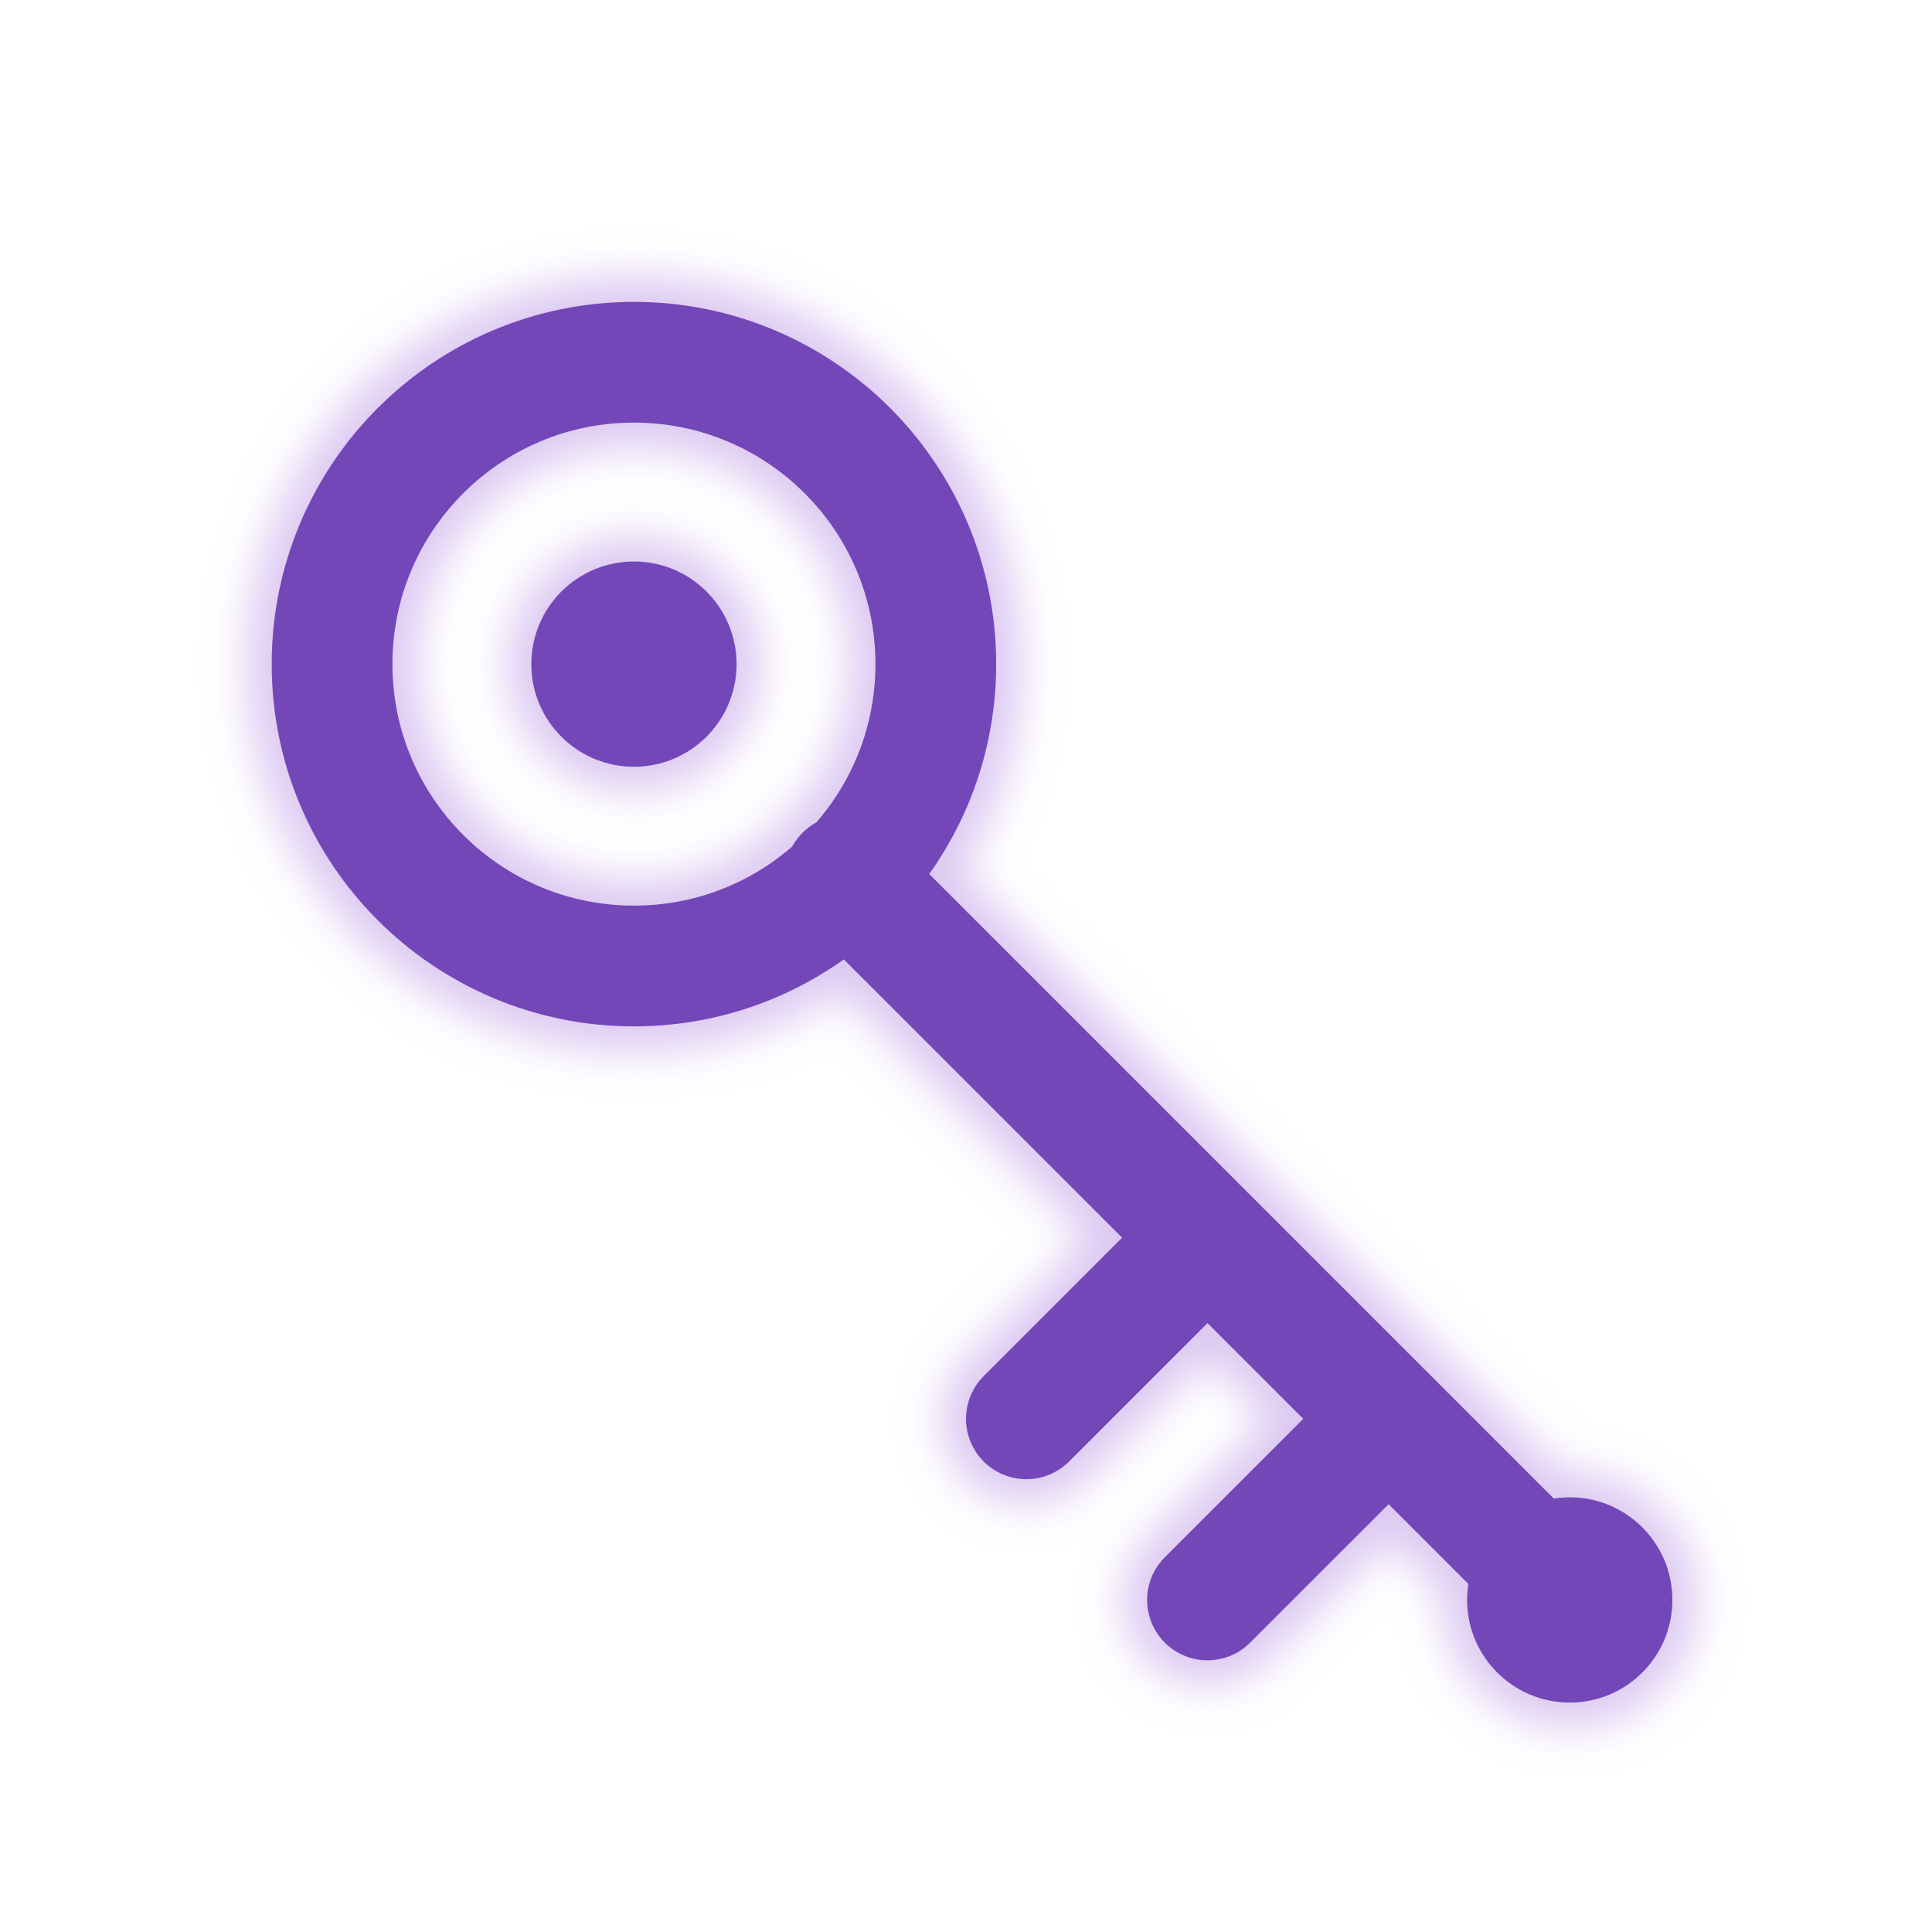
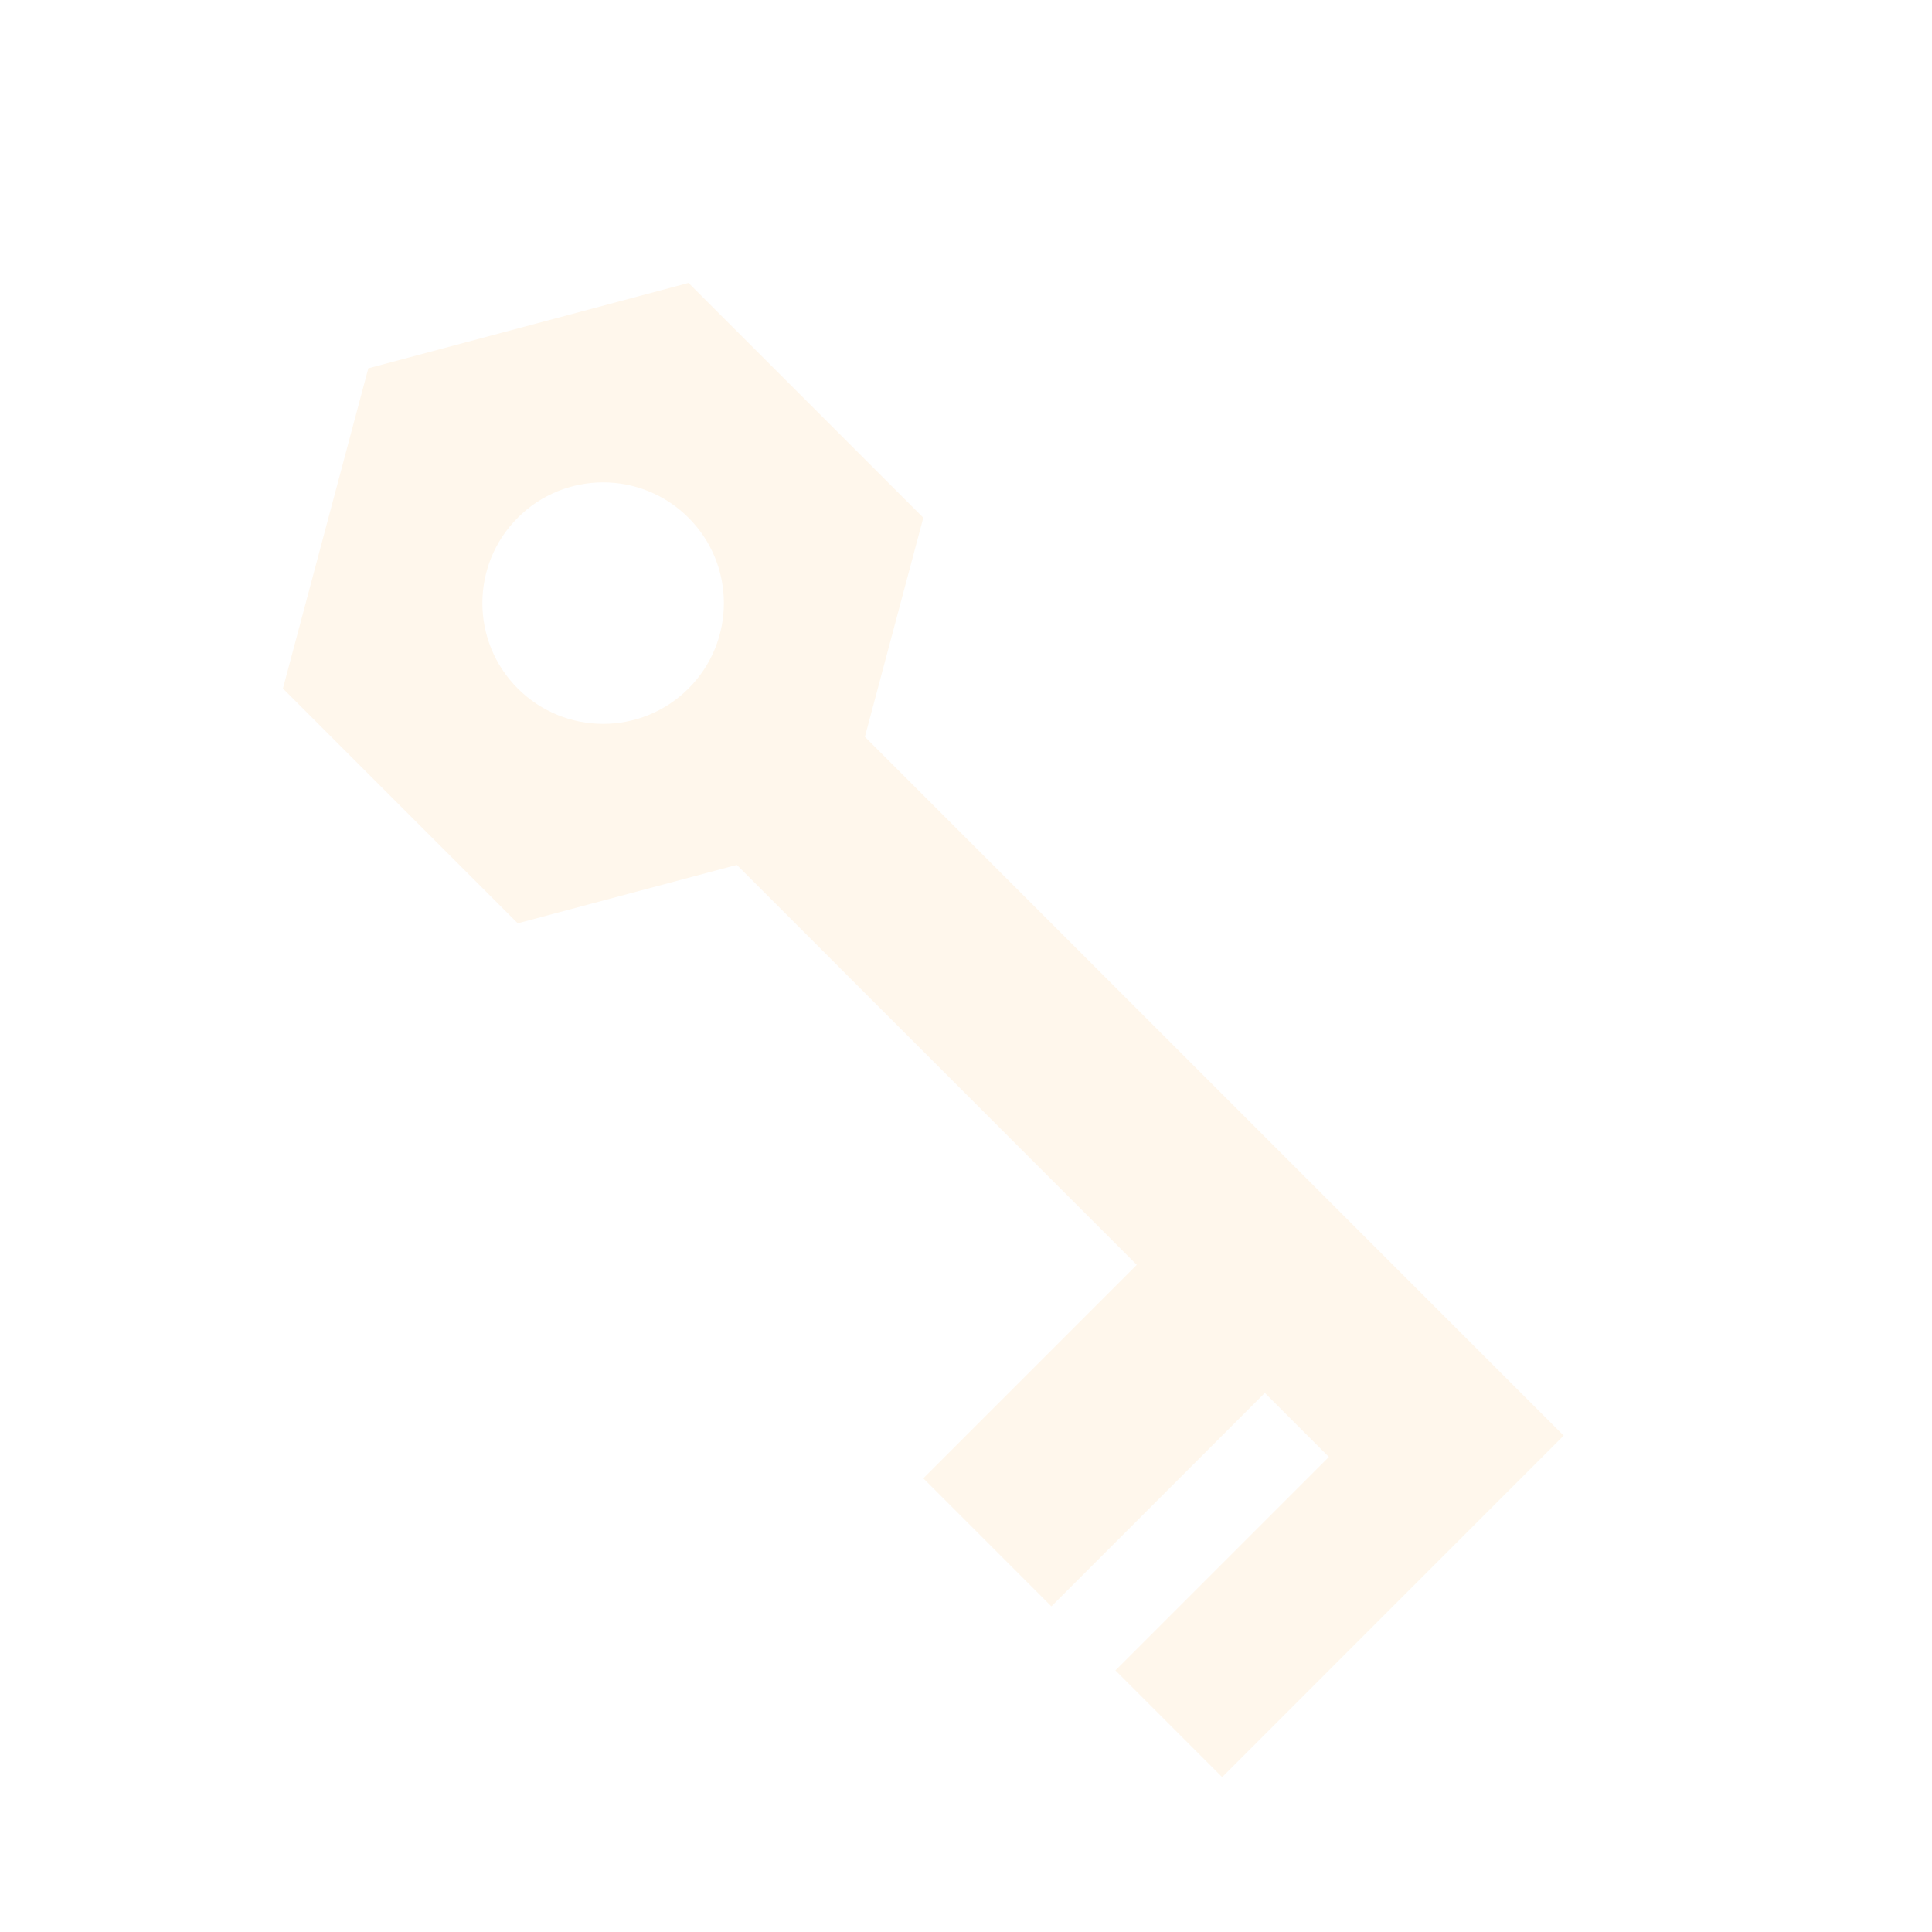
<svg xmlns="http://www.w3.org/2000/svg" viewBox="0 0 64 64" role="img" aria-labelledby="title">
-   <defs>
-     <filter id="shine" x="-25%" y="-25%" width="150%" height="150%">
-       <feGaussianBlur stdDeviation="0.7" />
-     </filter>
-   </defs>
-   <g filter="url(#shine)" opacity="0.5">
-     <circle cx="21" cy="22" r="10" fill="none" stroke="#B991E4" stroke-width="5.6" />
-     <path d="M28 29 52 53M40 41l-6 6M46 47l-6 6" fill="none" stroke="#B991E4" stroke-width="5.6" stroke-linecap="round" />
-     <circle cx="21" cy="22" r="4.2" fill="#B991E4" />
-     <circle cx="52" cy="53" r="4.2" fill="#B991E4" />
+   <g transform="rotate(45 32 32)">
+     <path fill="#FFF7EC" fill-rule="evenodd" d="M4 32 9.5 22.5h11L26 32l-5.5 9.5h-11ZM19 32a4 4 0 1 0-8 0 4 4 0 1 0 8 0Z" />
+     <path fill="#FFF7EC" d="M24 29h33v6H24ZM43 35h6v10h-6ZM52 35h5v10h-5Z" />
  </g>
-   <circle cx="21" cy="22" r="10" fill="none" stroke="#7447B8" stroke-width="4.0" />
-   <path d="M28 29 52 53M40 41l-6 6M46 47l-6 6" fill="none" stroke="#7447B8" stroke-width="4.0" stroke-linecap="round" />
-   <circle cx="21" cy="22" r="3.4" fill="#7447B8" />
-   <circle cx="52" cy="53" r="3.4" fill="#7447B8" />
</svg>
